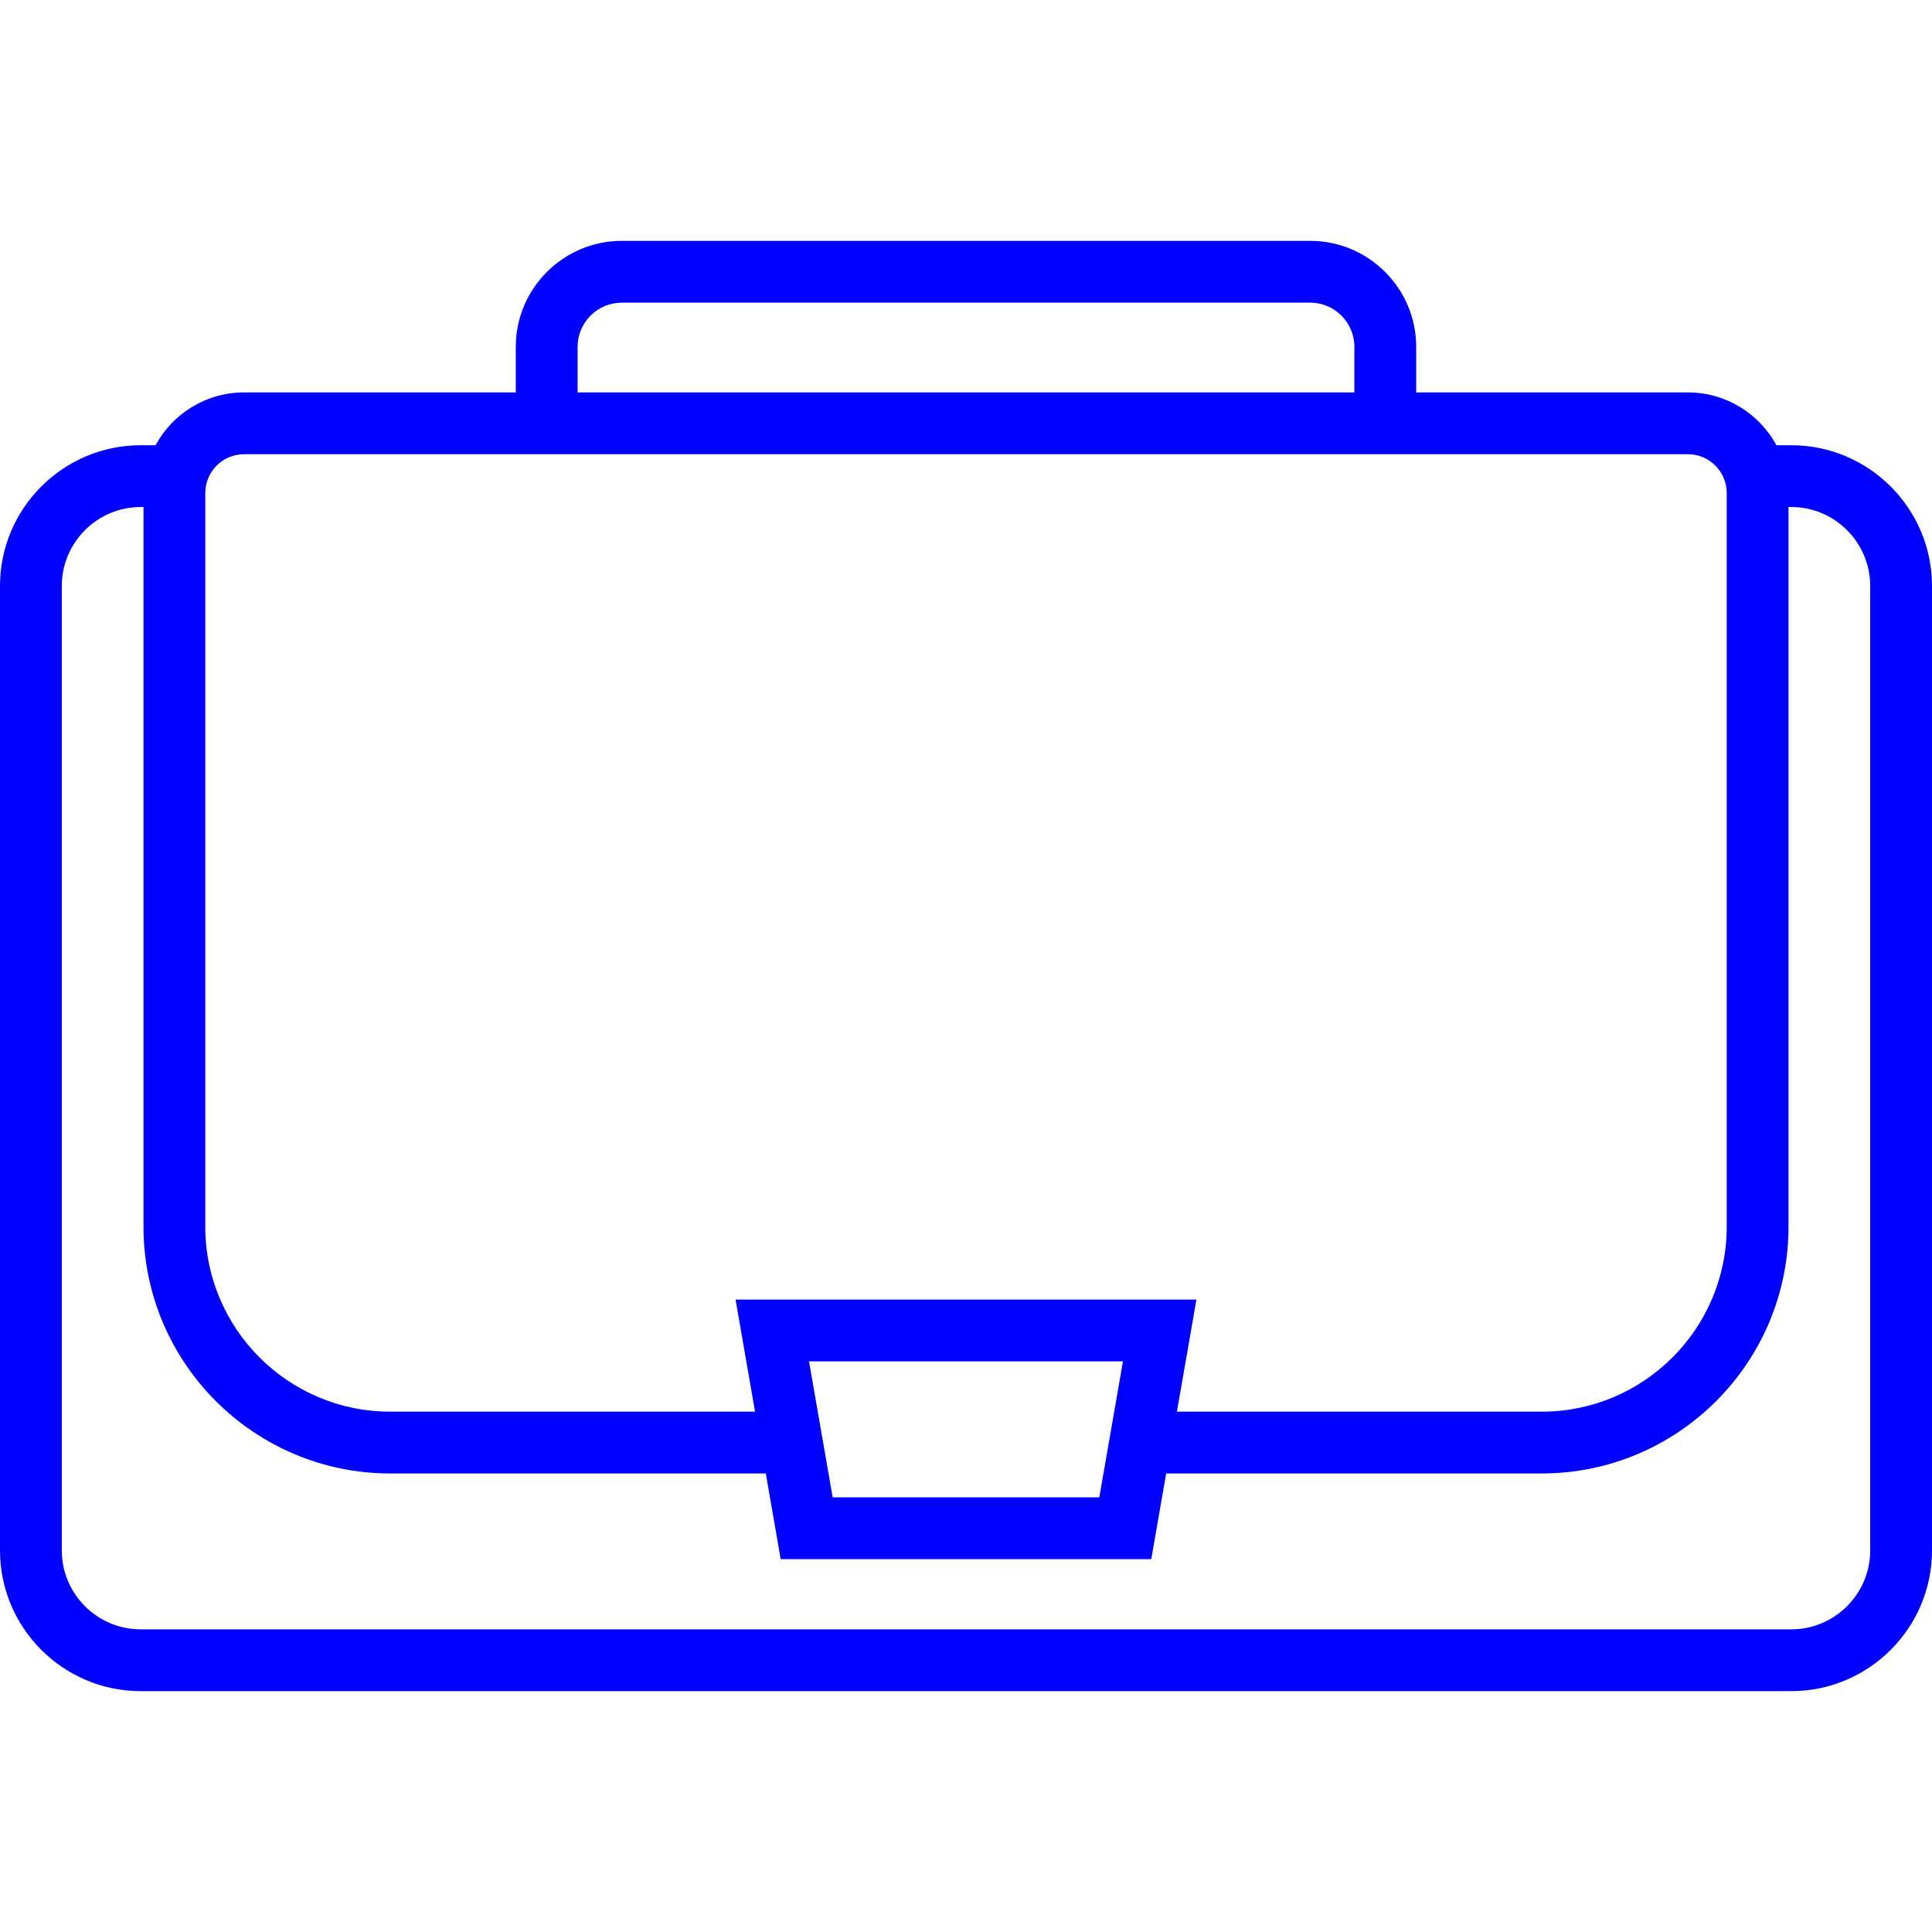
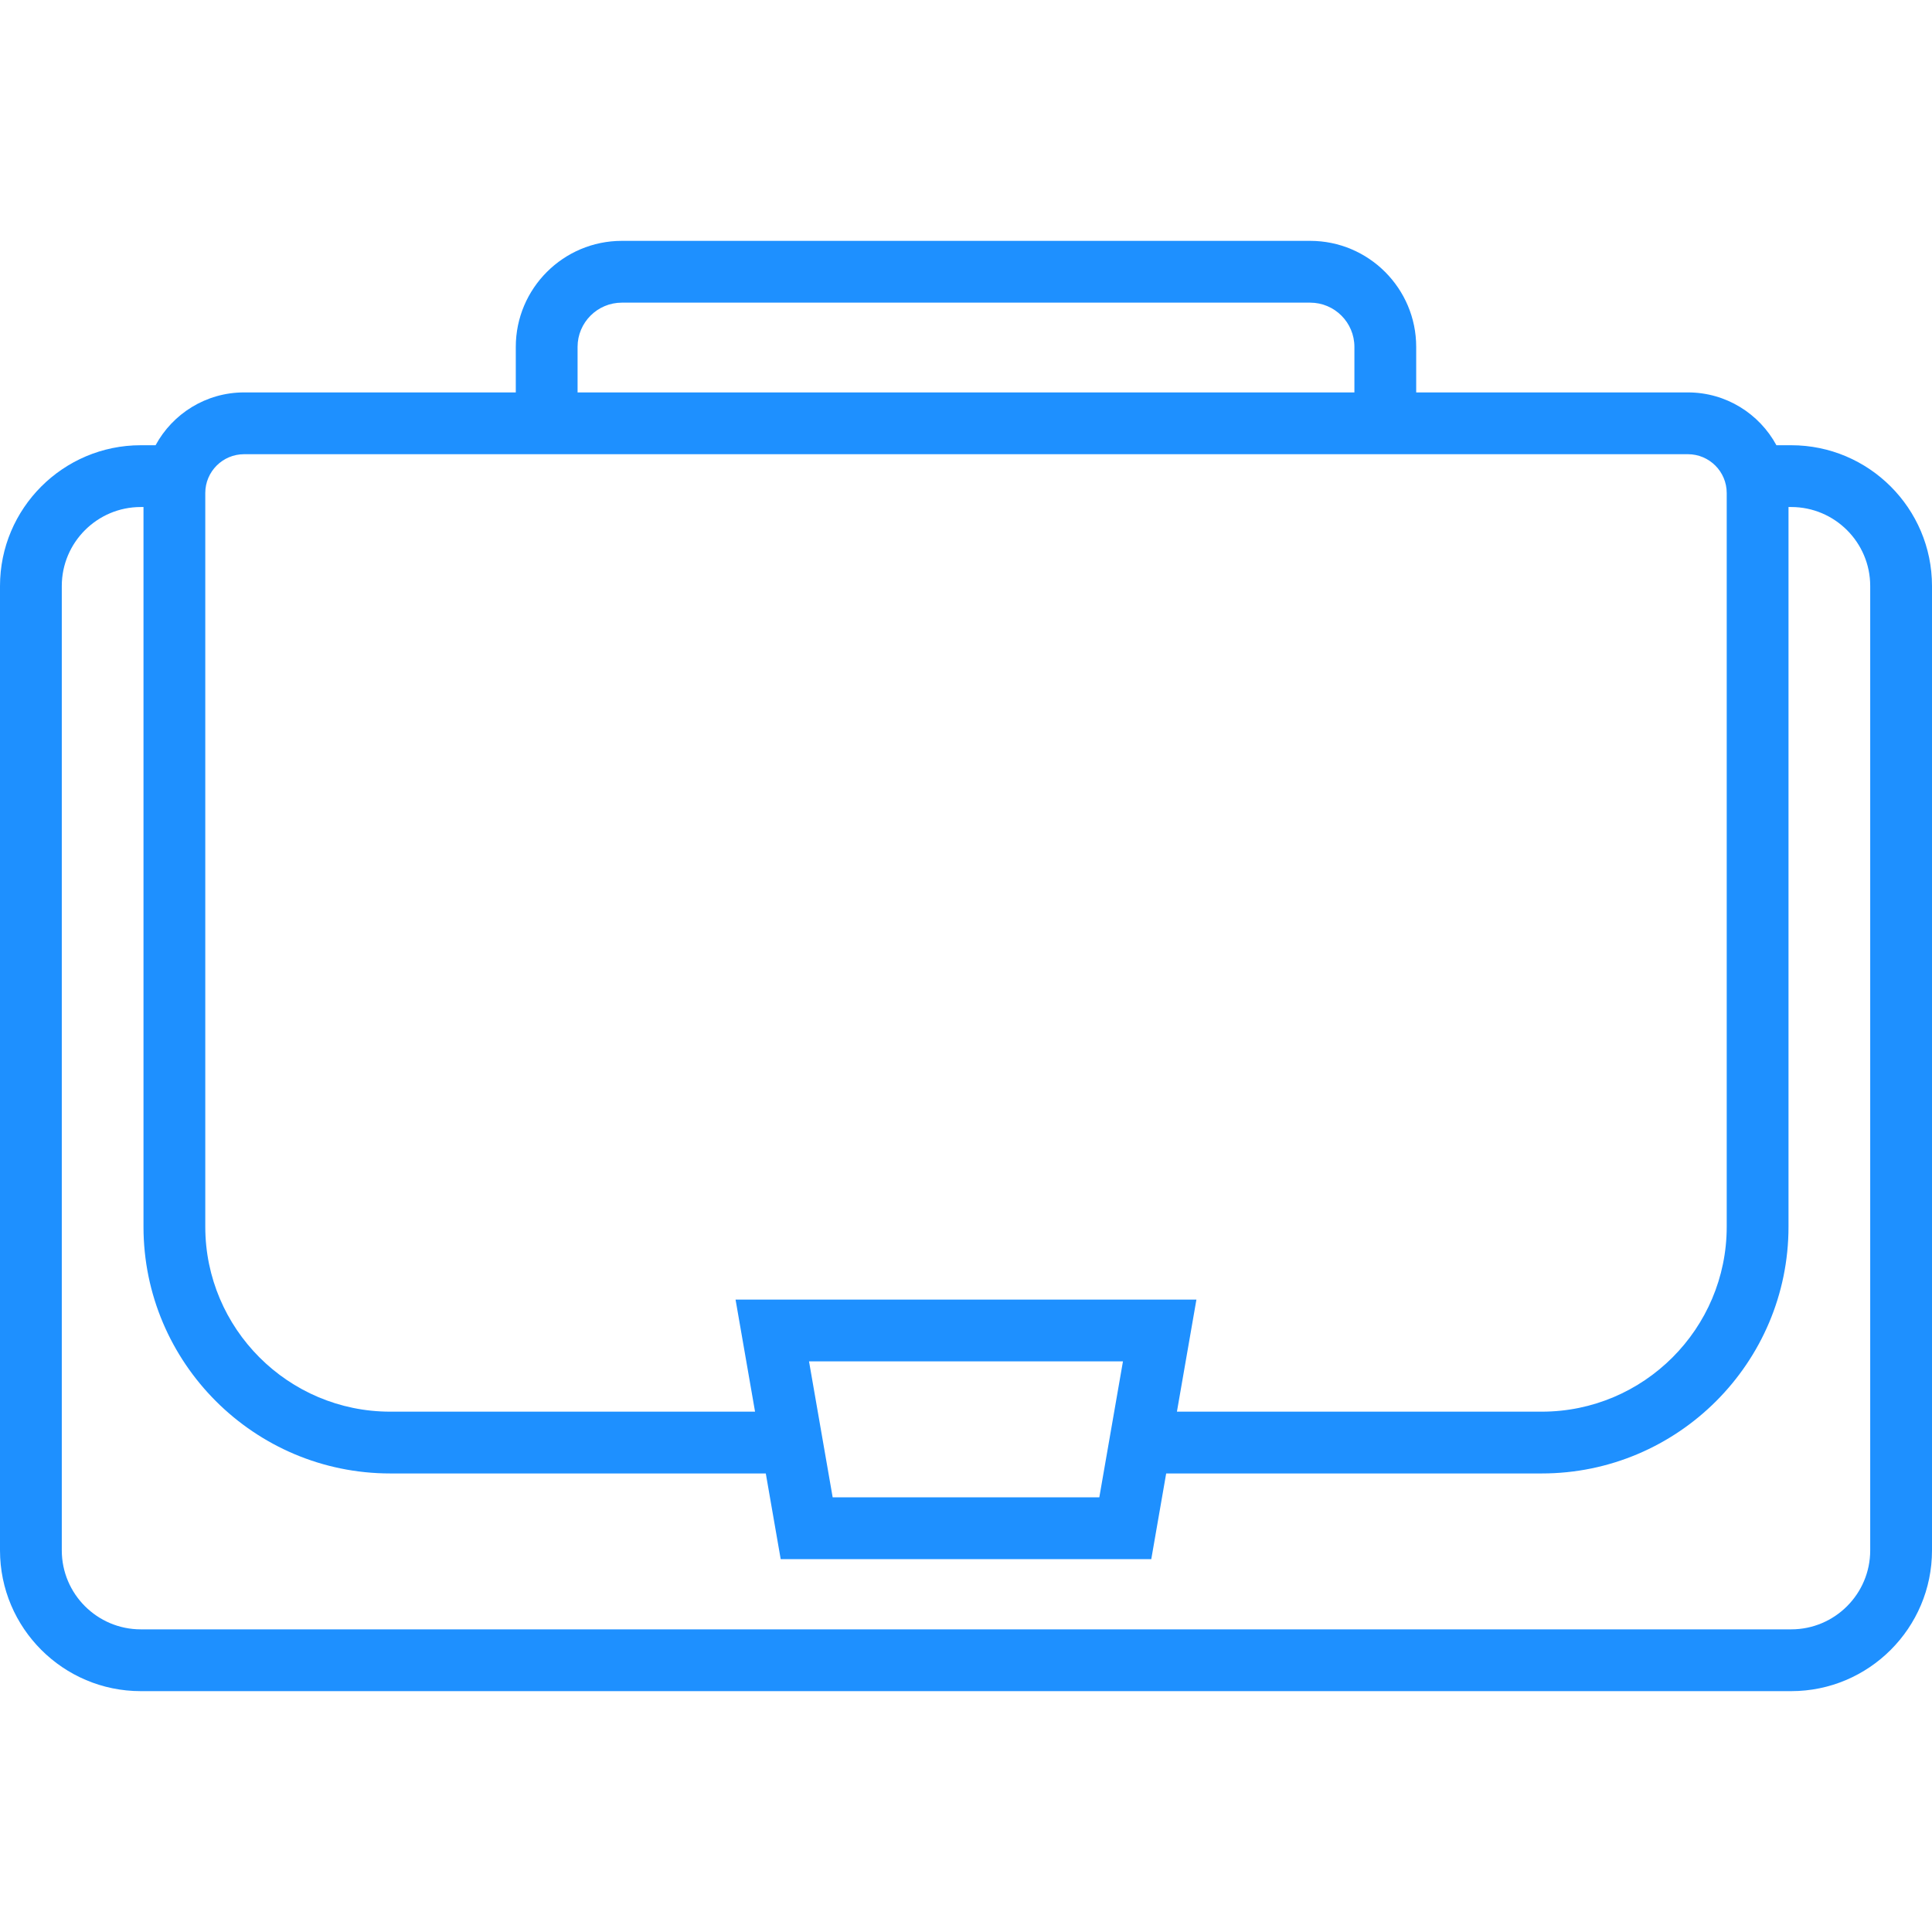
- <svg xmlns="http://www.w3.org/2000/svg" fill="blue" height="800px" width="800px" version="1.1" id="Capa_1" viewBox="0 0 437.744 437.744" xml:space="preserve">
+ <svg xmlns="http://www.w3.org/2000/svg" fill="#1E90FF" height="800px" width="800px" version="1.1" id="Capa_1" viewBox="0 0 437.744 437.744" xml:space="preserve">
  <path d="M405.852,100.879h-3.358c-3.859-7.12-11.399-11.967-20.051-11.967h-61.567V78.594c0-13.245-10.775-24.021-24.02-24.021  h-155.96c-13.25,0-24.03,10.775-24.03,24.021v10.318H55.301c-8.652,0-16.192,4.847-20.051,11.967h-3.358  C14.307,100.879,0,115.186,0,132.771v218.507c0,17.586,14.307,31.893,31.892,31.893h373.96c17.585,0,31.892-14.307,31.892-31.893  V132.771C437.744,115.186,423.437,100.879,405.852,100.879z M130.865,78.594c0-5.525,4.5-10.021,10.03-10.021h155.96  c5.525,0,10.02,4.495,10.02,10.021v10.318h-176.01V78.594z M46.511,111.702c0-4.847,3.943-8.79,8.79-8.79h327.141  c4.847,0,8.79,3.943,8.79,8.79v166.245c0,23.104-18.797,41.901-41.901,41.901h-82.668l4.417-25.396H166.658l4.417,25.396H88.413  c-23.104,0-41.901-18.797-41.901-41.901V111.702z M254.435,308.453l-5.358,30.808h-60.415l-5.358-30.808H254.435z M423.744,351.278  c0,9.866-8.026,17.893-17.892,17.893H31.892c-9.865,0-17.892-8.026-17.892-17.893V132.771c0-9.865,8.026-17.892,17.892-17.892h0.62  v163.068c0,30.824,25.077,55.901,55.901,55.901h85.097l3.376,19.412h83.966l3.376-19.412h85.103  c30.824,0,55.901-25.077,55.901-55.901V114.879h0.62c9.865,0,17.892,8.026,17.892,17.892V351.278z" />
</svg>
